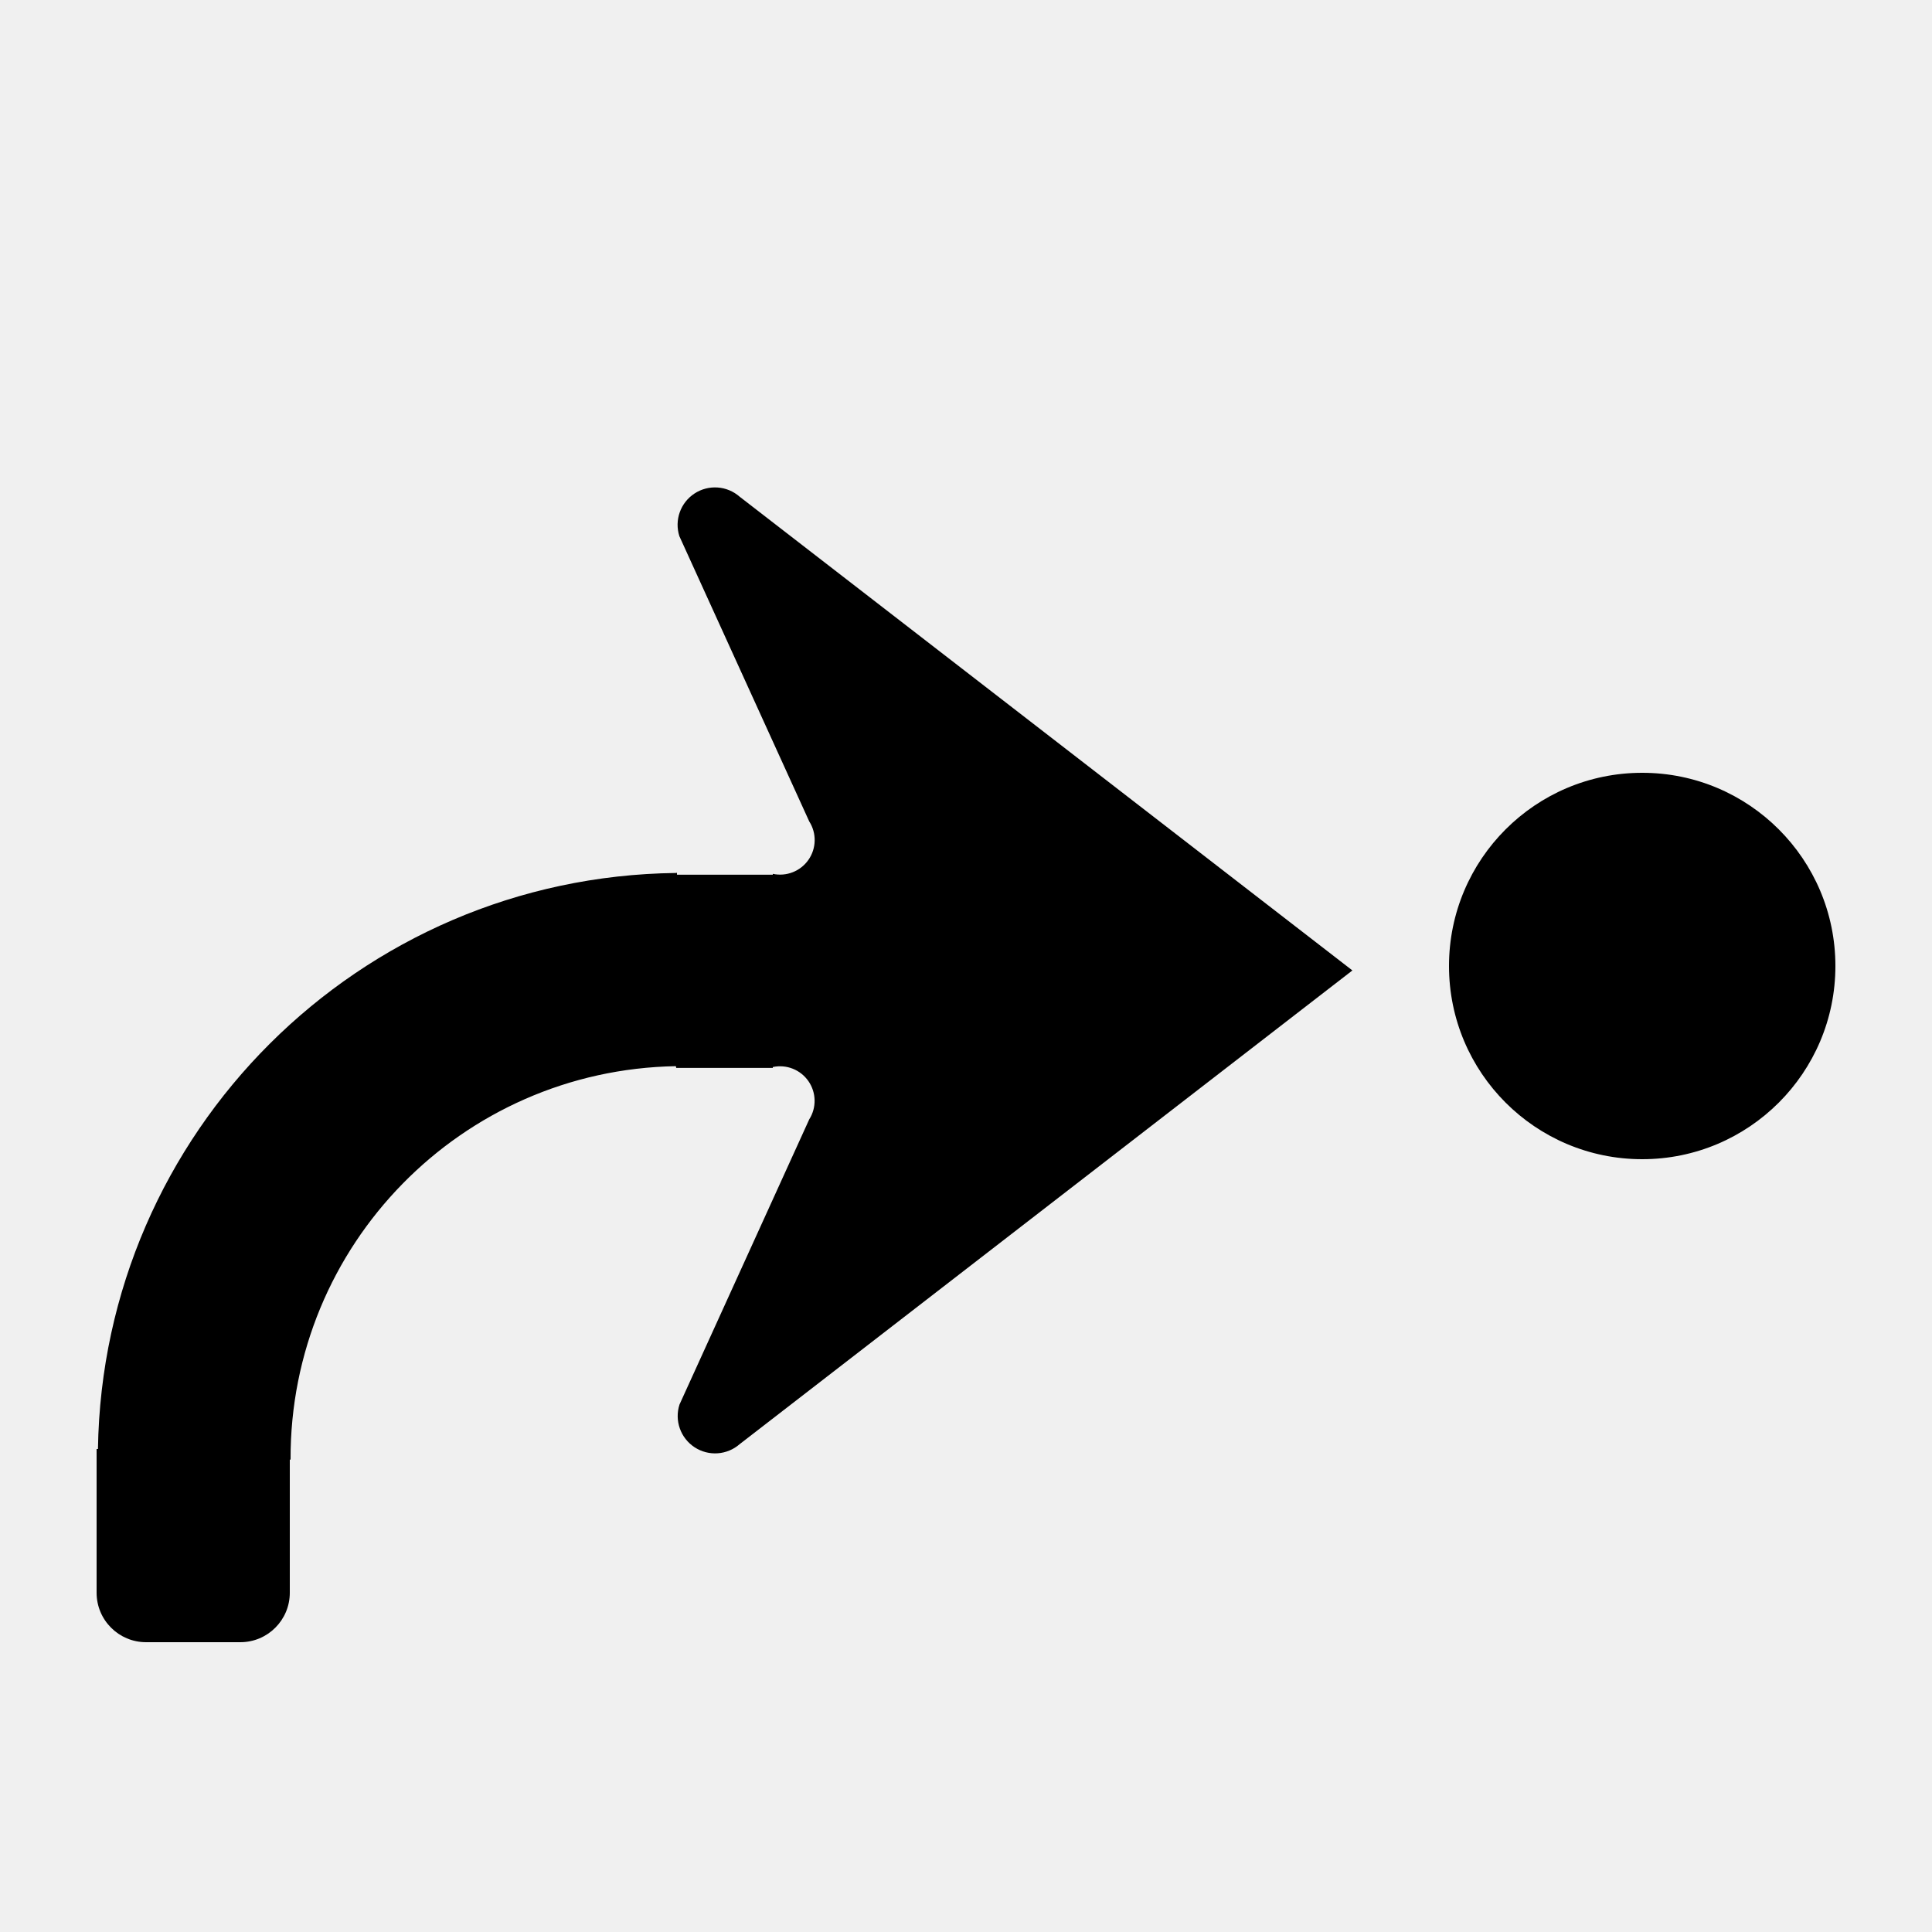
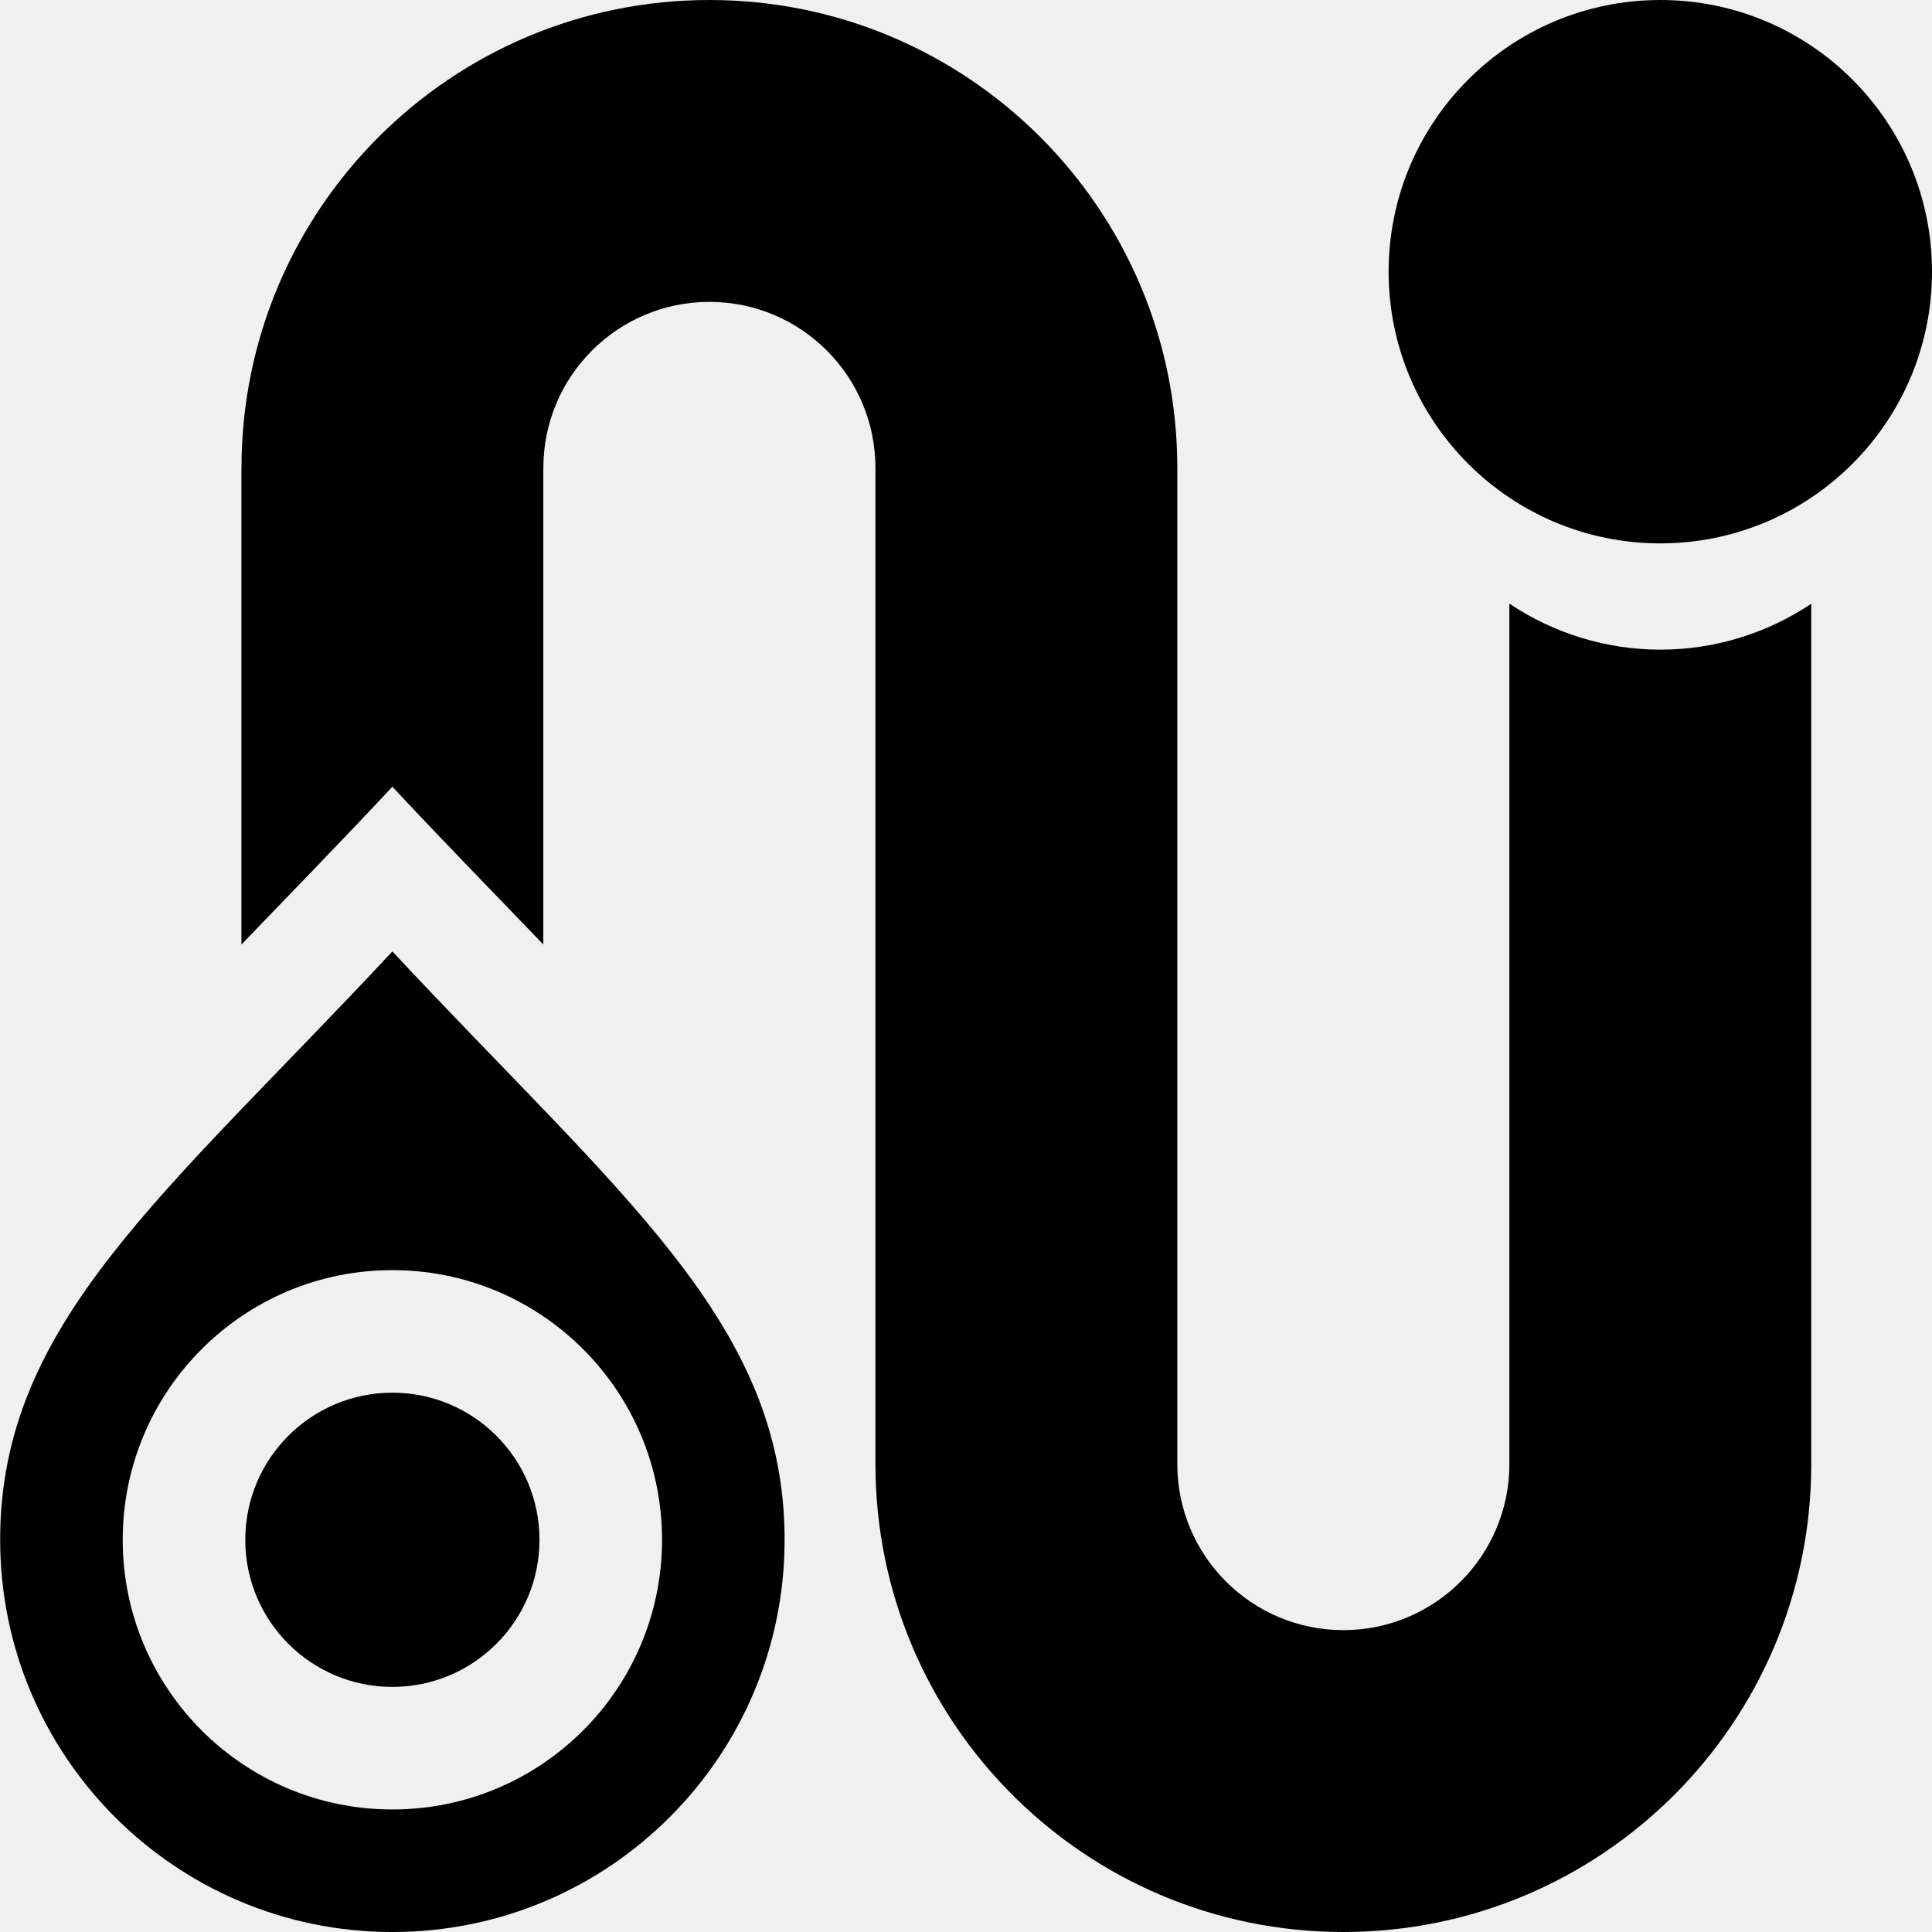
- <svg xmlns="http://www.w3.org/2000/svg" id="WORKING_ICONS" data-name="WORKING ICONS" width="20" height="20" viewBox="0 0 20 20">
-   <path fill="#000000" d="M15,10a2,2,0,1,1,2,2A2,2,0,0,1,15,10ZM7,11.055H8V11.046a0.358,0.358,0,0,1,.377.542L7.034,14.54a0.387,0.387,0,0,0,.624.409L14,10.046,7.657,5.142a0.387,0.387,0,0,0-.624.409L8.377,8.503A0.358,0.358,0,0,1,8,9.046V9.055H7.008L7.008,9.035l-0.011.002A6.056,6.056,0,0,0,1.014,15H1v1.488A0.512,0.512,0,0,0,1.512,17H2.488A0.512,0.512,0,0,0,3,16.488V15.11H3.008a4.058,4.058,0,0,1,3.989-4.073" />
+ <svg xmlns="http://www.w3.org/2000/svg" width="64" height="64" id="svg1901" version="1.1">
+   <defs id="defs1903">
+     </defs>
+   <g id="layer1" transform="translate(-24,-964.3622)">
+     <path style="fill:#000000;fill-opacity:1;stroke:#ffffff;stroke-width:0;stroke-linecap:square;stroke-miterlimit:4;stroke-dasharray:none;stroke-opacity:0;opacity:1" d="m 36.998,995.88 c -7.579,8.121 -12.993,12.314 -12.993,19.49 0,7.176 5.817,12.993 12.993,12.993 7.176,0 12.993,-5.817 12.993,-12.993 0,-7.176 -5.414,-11.369 -12.993,-19.49 z m 0,10.557 c 4.934,0 8.933,3.999 8.933,8.933 0,4.934 -3.999,8.933 -8.933,8.933 -4.934,0 -8.933,-3.999 -8.933,-8.933 0,-4.934 3.999,-8.933 8.933,-8.933 z" id="path10143" />
+     <circle r="4.873" cy="1015.37" cx="36.998" style="fill:#000000;fill-opacity:1;stroke:#ffffff;stroke-width:0;stroke-linecap:square;stroke-miterlimit:4;stroke-dasharray:none;stroke-opacity:0;opacity:1" id="path10139" />
+     <path style="fill:#000000;fill-opacity:1;stroke:none;stroke-width:1.567;opacity:1" d="M 55 0 A 9 9 0 0 0 46 9 A 9 9 0 0 0 55 18 A 9 9 0 0 0 64 9 A 9 9 0 0 0 55 0 z " transform="translate(24,964.3622)" id="ellipse870" />
+     <path style="opacity:1;fill:#000000;fill-opacity:1;stroke:none;stroke-width:0;stroke-linecap:butt;stroke-linejoin:miter;stroke-miterlimit:4;stroke-dasharray:none;stroke-opacity:1;paint-order:stroke markers fill" d="M 23.5 0 A 15.5 15.5 0 0 0 8 15.5 L 7.998 15.5 L 7.998 31.289 C 9.516 29.704 11.189 27.999 12.998 26.061 C 14.806 27.998 16.48 29.703 17.998 31.287 L 17.998 15.5 L 18 15.5 A 5.5 5.5 0 0 1 23.5 10 A 5.5 5.5 0 0 1 29 15.5 L 29 48.5 A 15.5 15.5 0 0 0 44.5 64 A 15.5 15.5 0 0 0 60 48.5 L 60 20 C 58.521 20.991 56.78 21.52 55 21.521 C 53.219 21.519 51.479 20.988 50 19.996 L 50 48.5 A 5.5 5.5 0 0 1 44.5 54 A 5.5 5.5 0 0 1 39 48.5 L 39 15.5 A 15.5 15.5 0 0 0 23.5 0 z " transform="translate(24,964.3622)" id="rect890" />
+   </g>
</svg>
